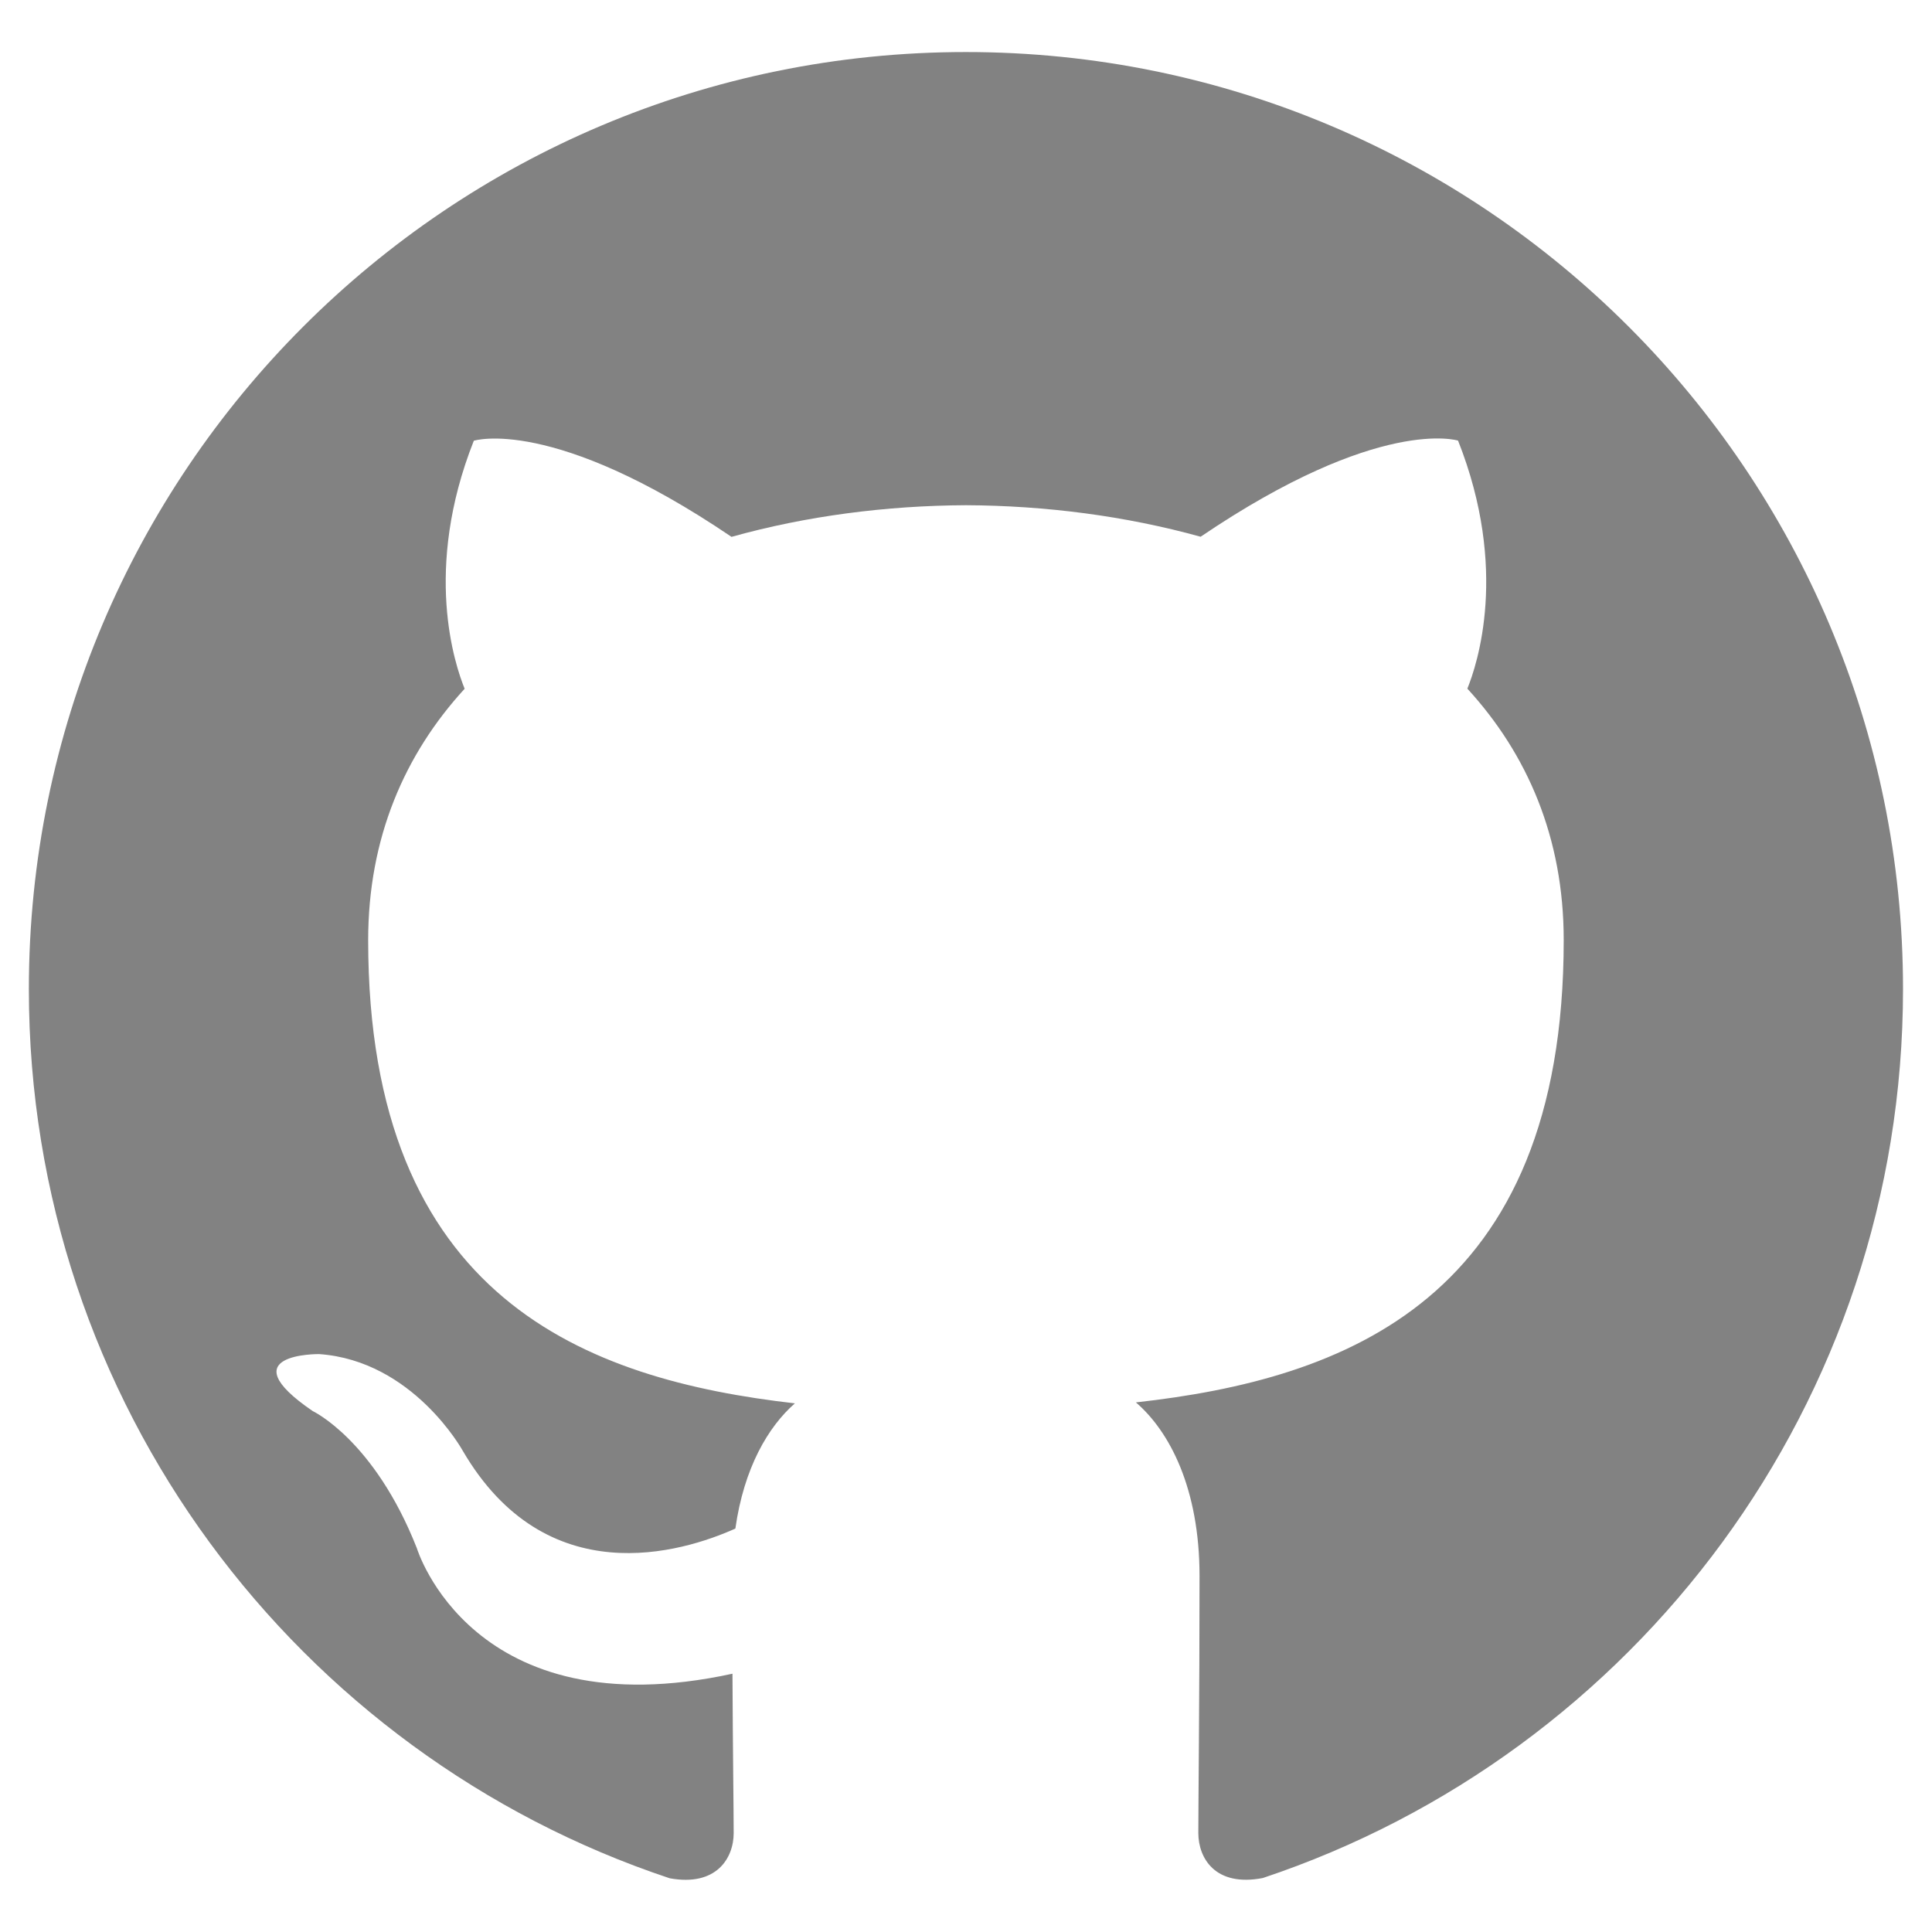
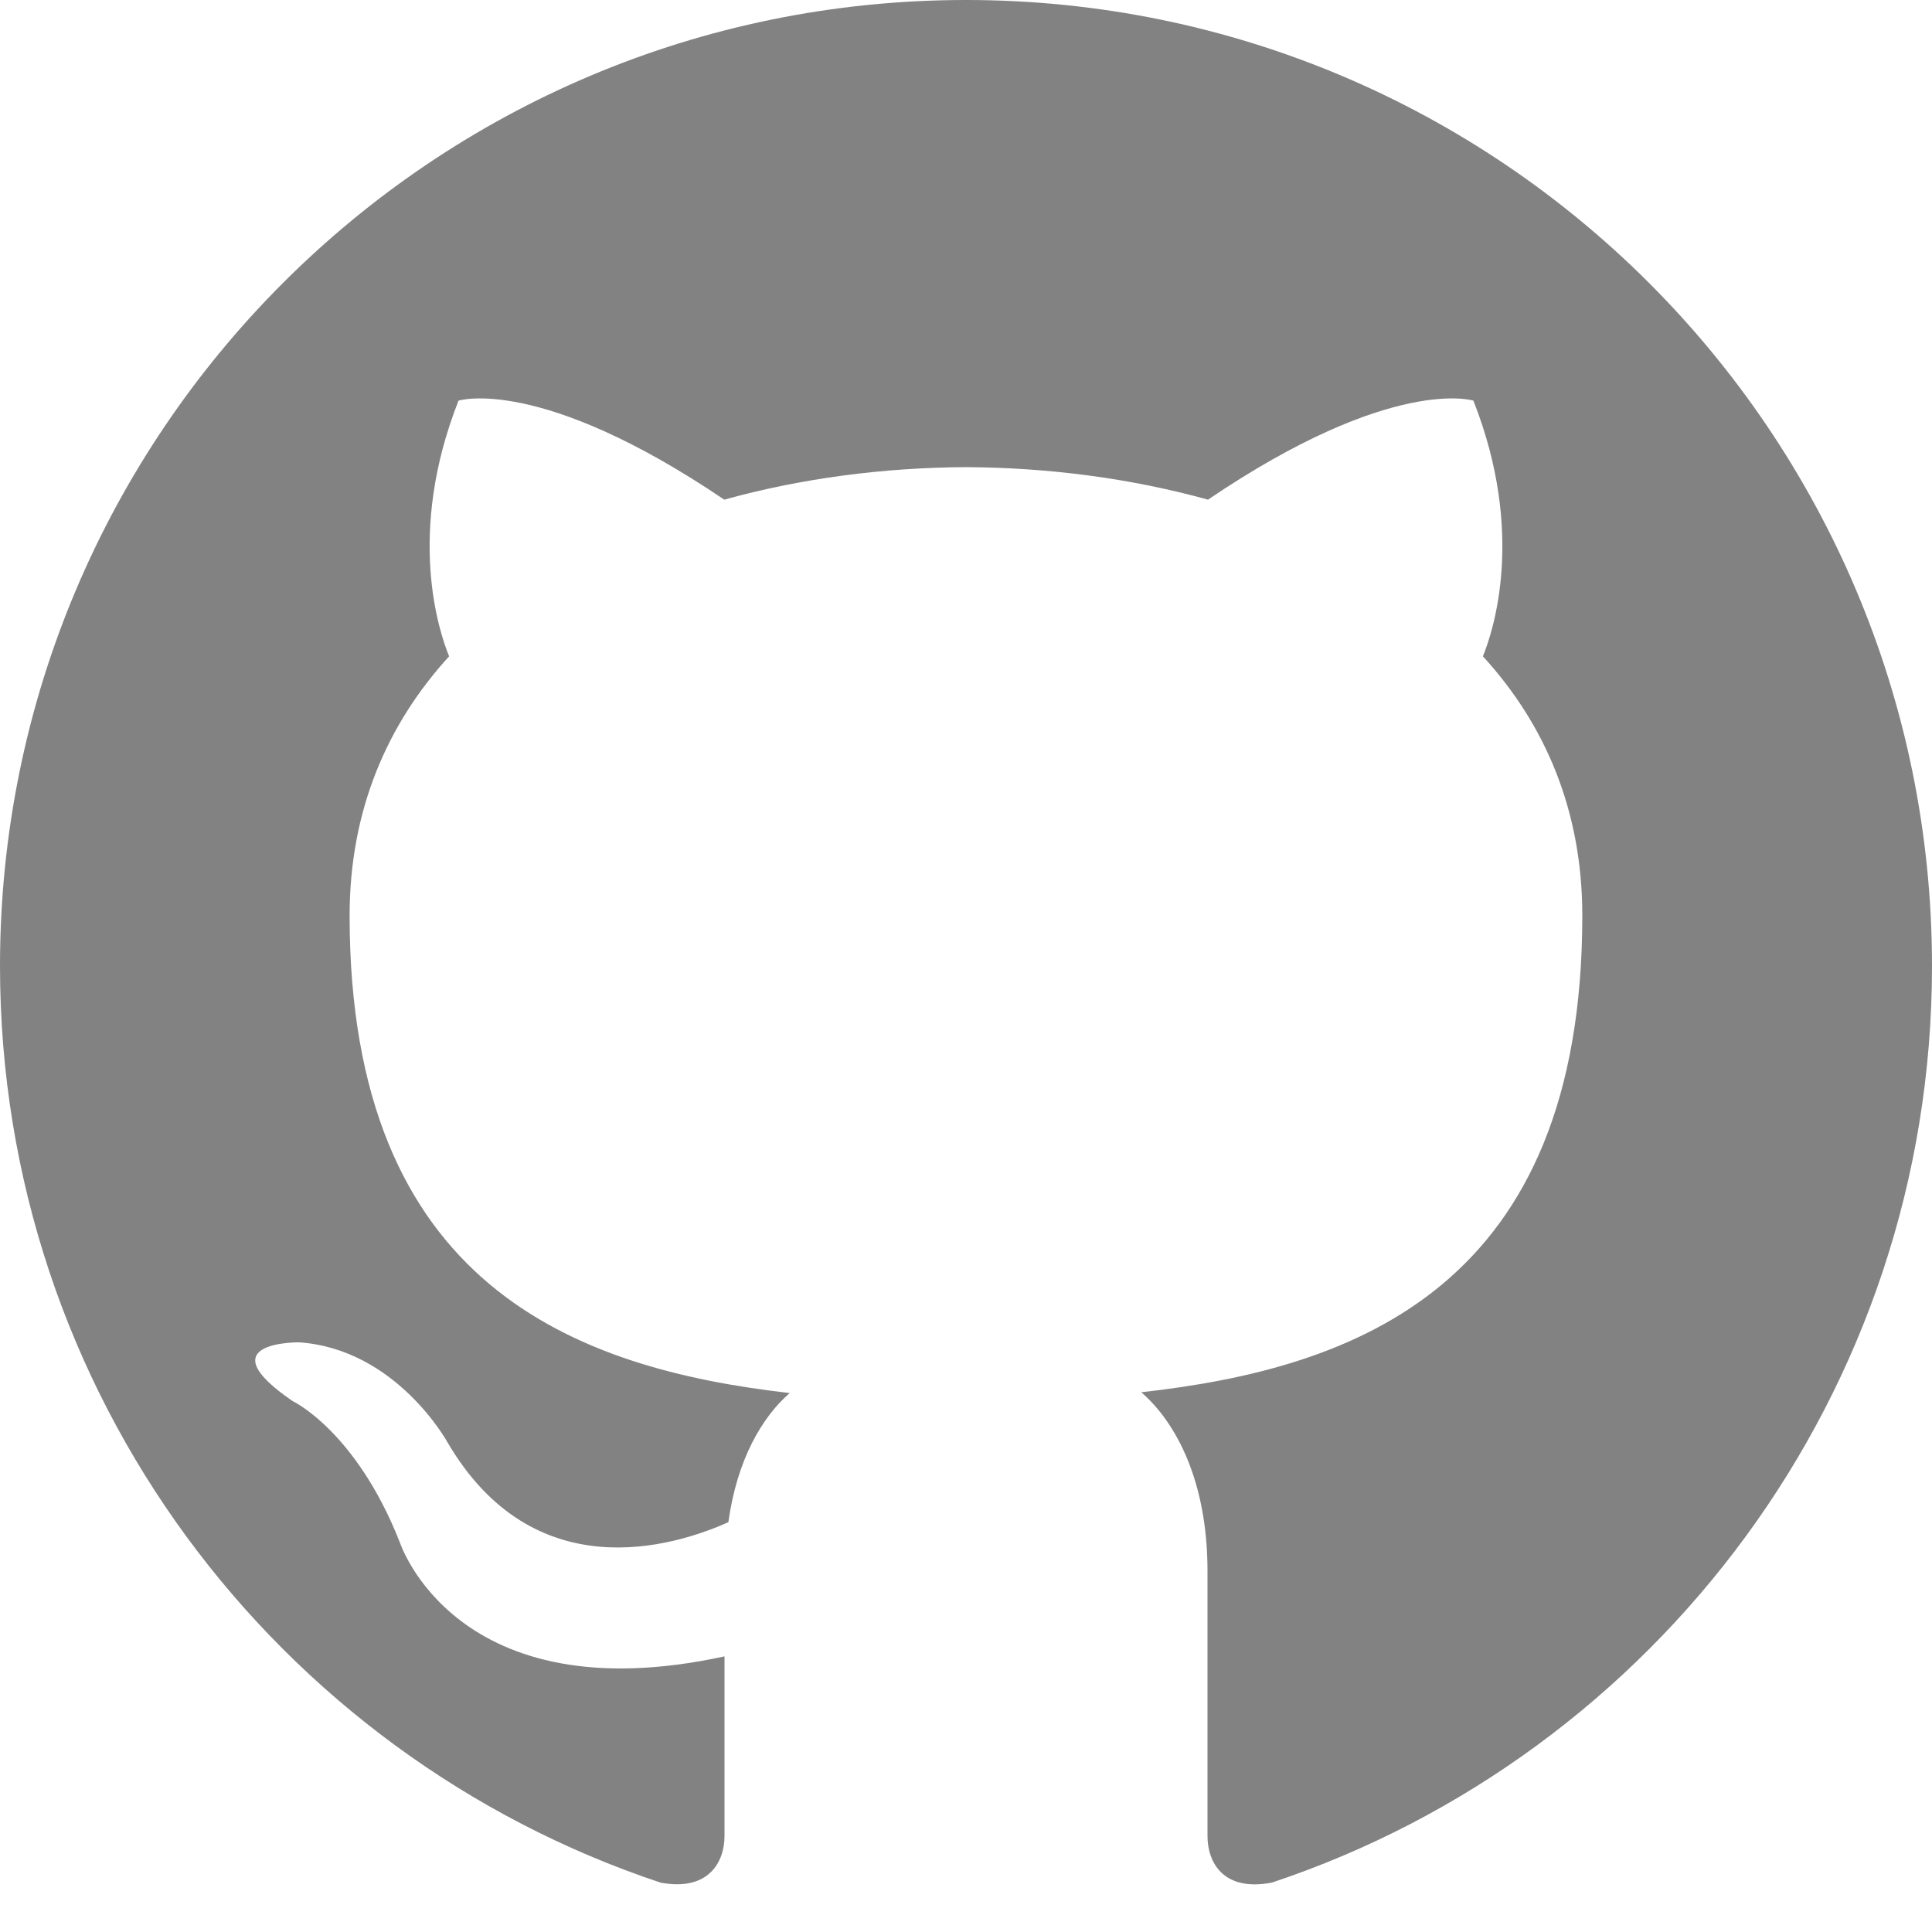
- <svg viewBox="0 0 16 16">
-   <path fill="#828282" d="M7.999,0.431c-4.285,0-7.76,3.474-7.76,7.761 c0,3.428,2.223,6.337,5.307,7.363c0.388,0.071,0.53-0.168,0.53-0.374c0-0.184-0.007-0.672-0.01-1.32 c-2.159,0.469-2.614-1.04-2.614-1.04c-0.353-0.896-0.862-1.135-0.862-1.135c-0.705-0.481,0.053-0.472,0.053-0.472 c0.779,0.055,1.189,0.8,1.189,0.8c0.692,1.186,1.816,0.843,2.258,0.645c0.071-0.502,0.271-0.843,0.493-1.037 C4.86,11.425,3.049,10.76,3.049,7.786c0-0.847,0.302-1.54,0.799-2.082C3.768,5.507,3.501,4.718,3.924,3.65 c0,0,0.652-0.209,2.134,0.796C6.677,4.273,7.34,4.187,8,4.184c0.659,0.003,1.323,0.089,1.943,0.261 c1.482-1.004,2.132-0.796,2.132-0.796c0.423,1.068,0.157,1.857,0.077,2.054c0.497,0.542,0.798,1.235,0.798,2.082 c0,2.981-1.814,3.637-3.543,3.829c0.279,0.24,0.527,0.713,0.527,1.437c0,1.037-0.01,1.874-0.01,2.129 c0,0.208,0.14,0.449,0.534,0.373c3.081-1.028,5.302-3.935,5.302-7.362C15.76,3.906,12.285,0.431,7.999,0.431z" />
+ <svg viewBox="0 0 24 24">
+   <path fill="#828282" d="M12 0c-6.626 0-12 5.373-12 12 0 5.302 3.438 9.8 8.207 11.387.599.111.793-.261.793-.577v-2.234c-3.338.726-4.033-1.416-4.033-1.416-.546-1.387-1.333-1.756-1.333-1.756-1.089-.745.083-.729.083-.729 1.205.084 1.839 1.237 1.839 1.237 1.07 1.834 2.807 1.304 3.492.997.107-.775.418-1.305.762-1.604-2.665-.305-5.467-1.334-5.467-5.931 0-1.311.469-2.381 1.236-3.221-.124-.303-.535-1.524.117-3.176 0 0 1.008-.322 3.301 1.23.957-.266 1.983-.399 3.003-.404 1.02.005 2.047.138 3.006.404 2.291-1.552 3.297-1.23 3.297-1.23.653 1.653.242 2.874.118 3.176.77.84 1.235 1.911 1.235 3.221 0 4.609-2.807 5.624-5.479 5.921.43.372.823 1.102.823 2.222v3.293c0 .319.192.694.801.576 4.765-1.589 8.199-6.086 8.199-11.386 0-6.627-5.373-12-12-12z" />
</svg>
